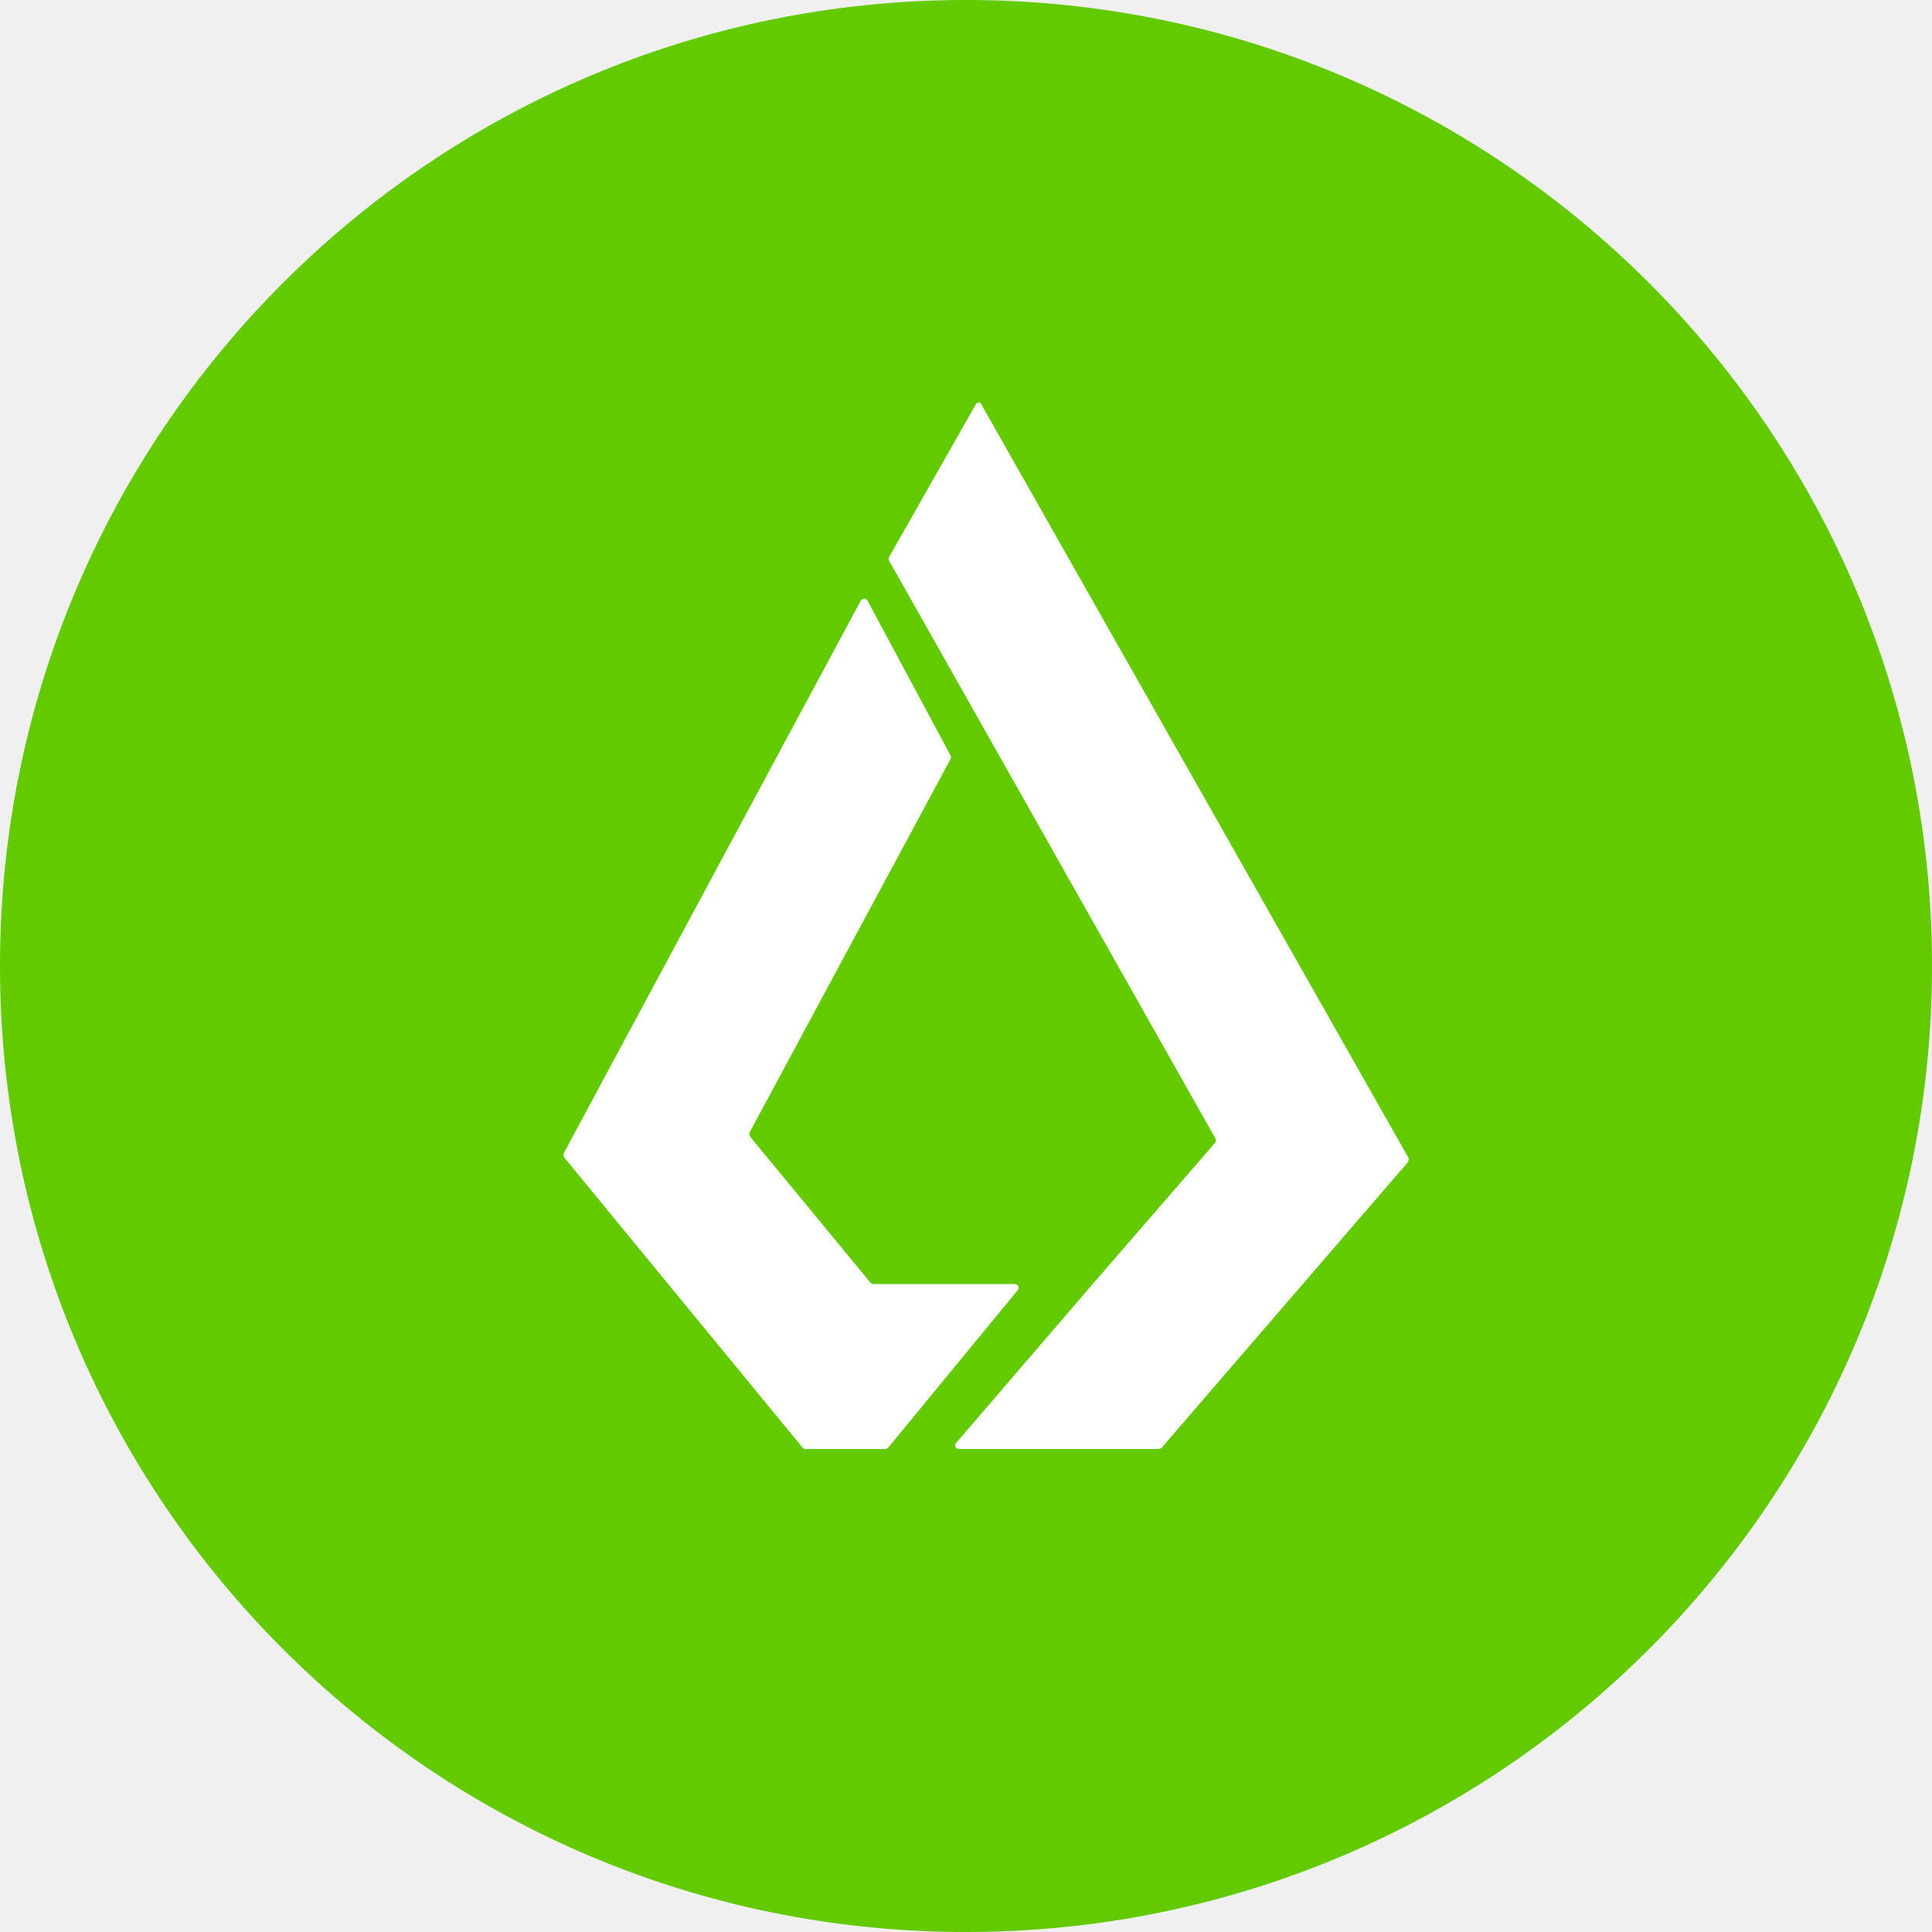
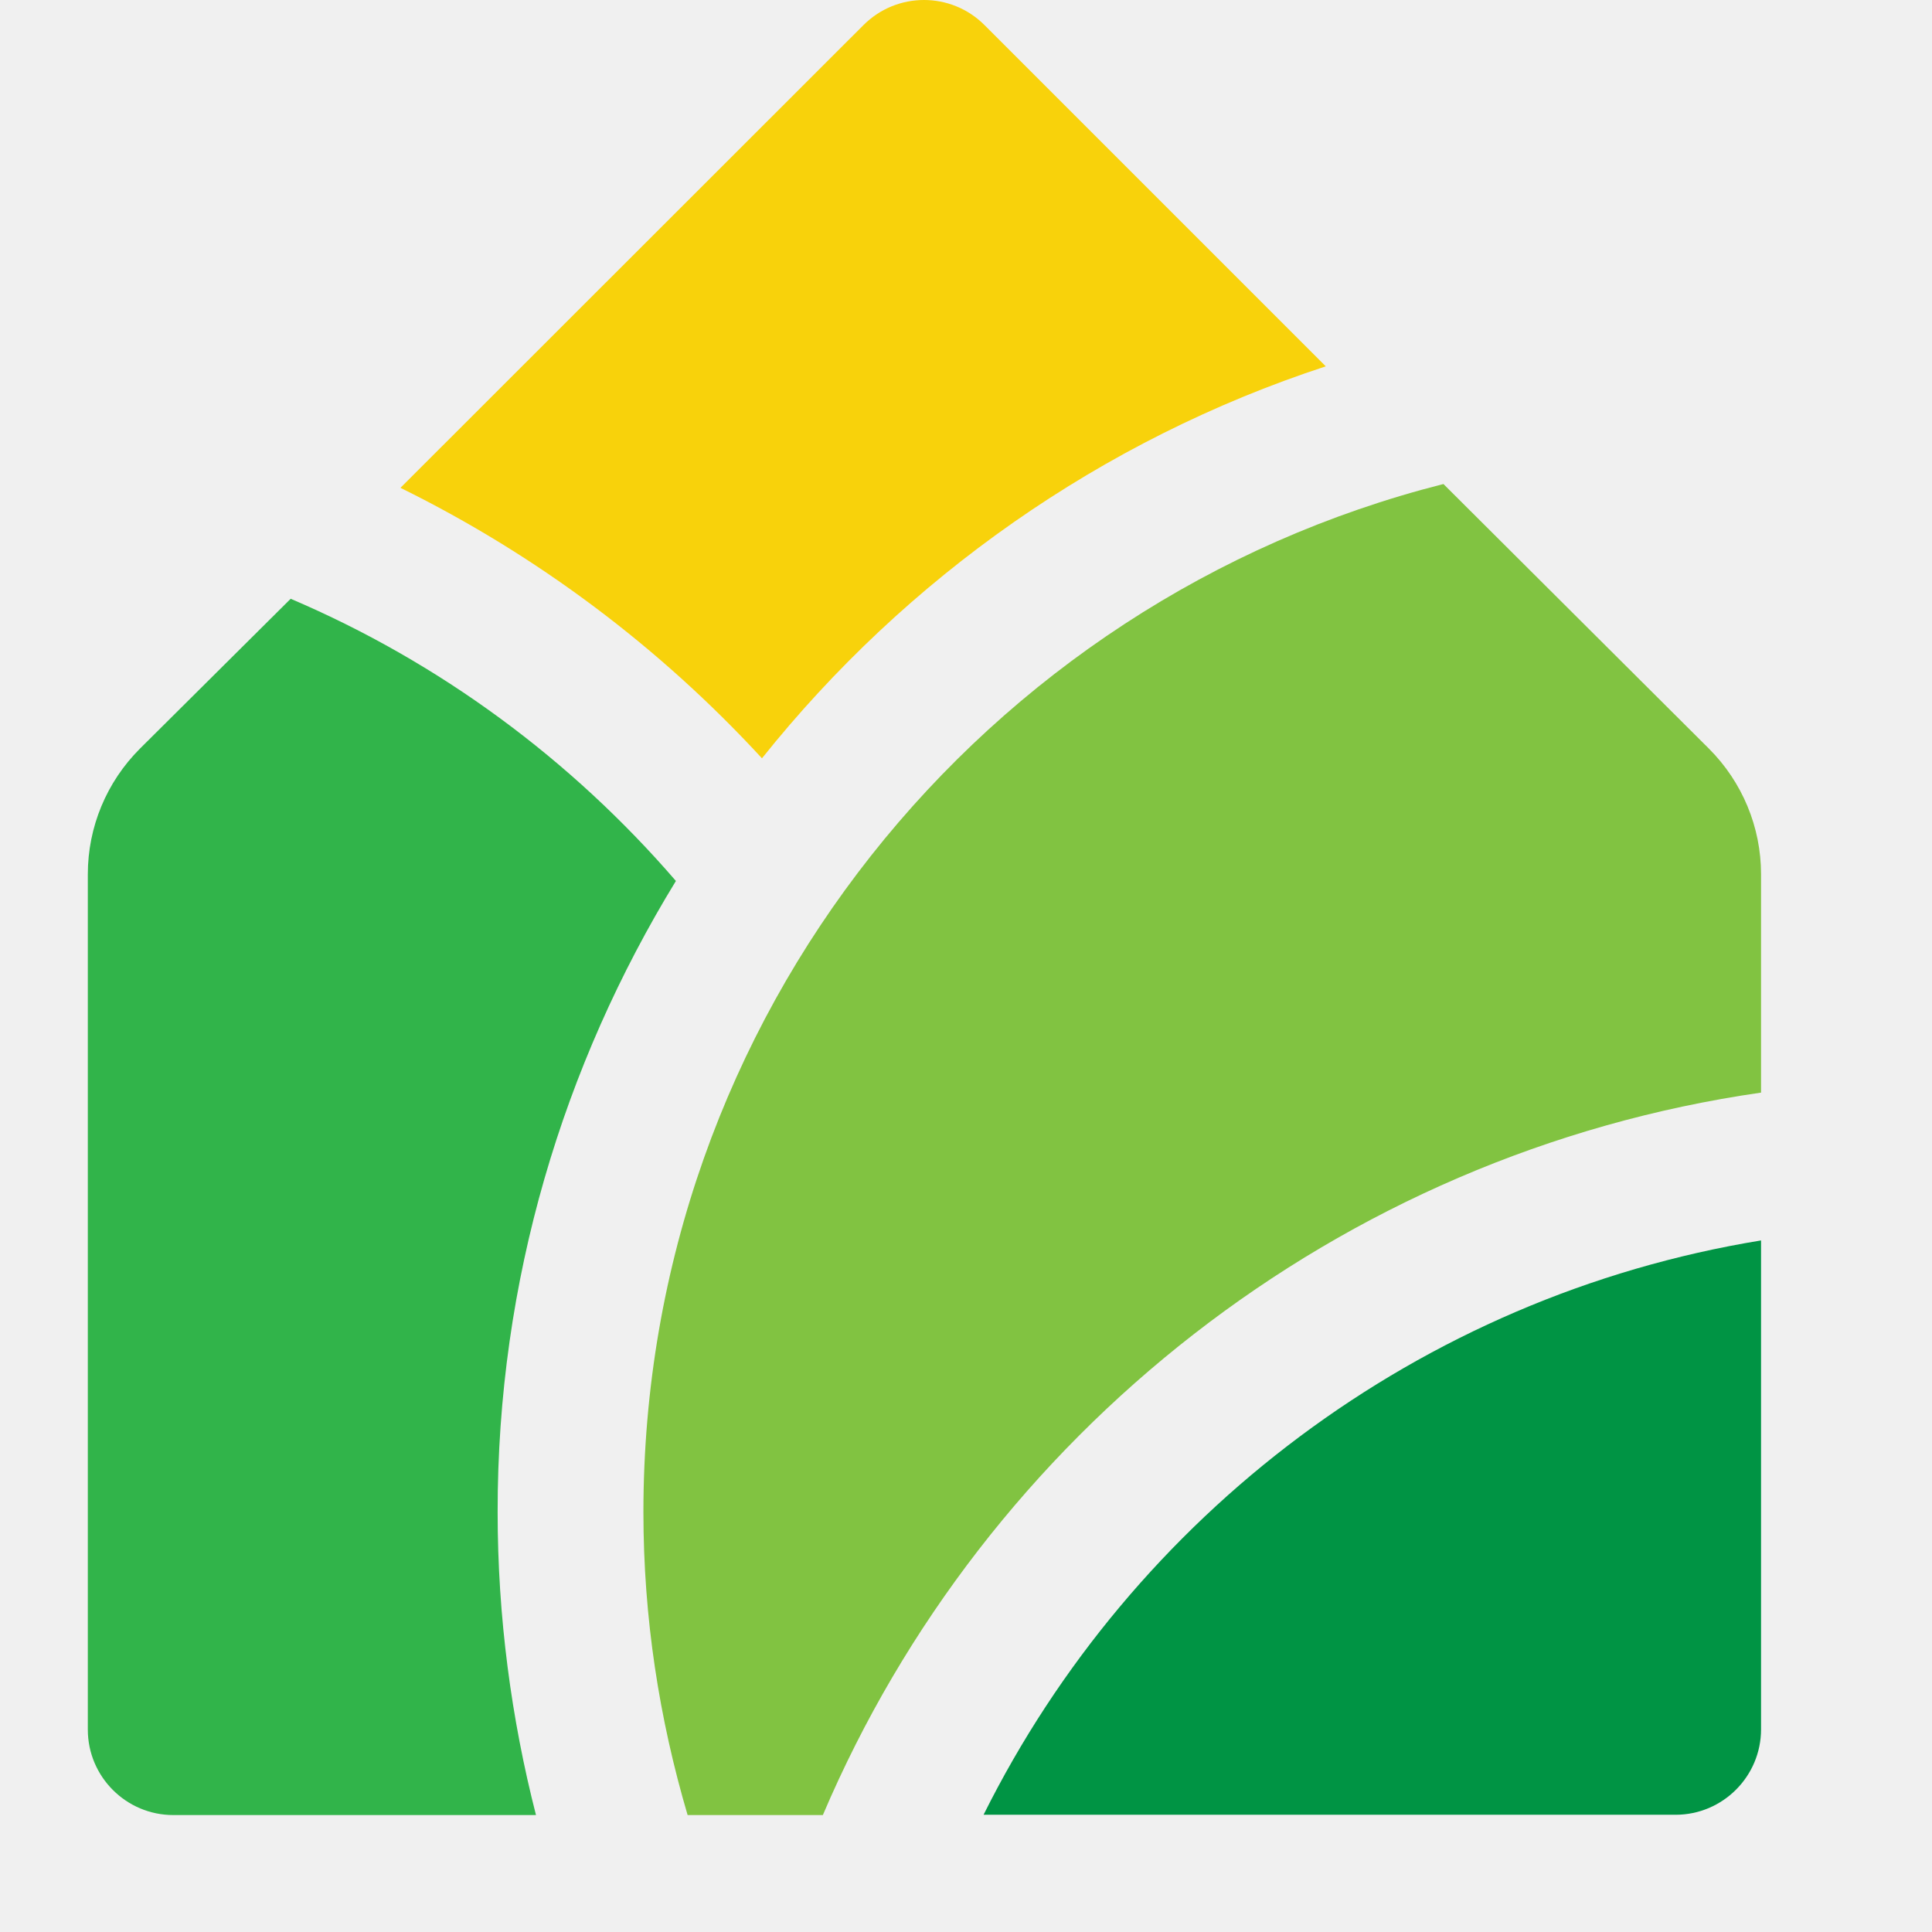
- <svg xmlns="http://www.w3.org/2000/svg" xmlns:xlink="http://www.w3.org/1999/xlink" width="40" height="40" viewBox="0 0 36 36">
-   <defs>
-     <circle id="a" cx="18" cy="18" r="18" />
-   </defs>
+ <svg xmlns="http://www.w3.org/2000/svg" width="40" height="40" viewBox="60 30 66 6">
  <g fill="none" fill-rule="evenodd">
-     <mask id="b" fill="#fff">
-       <use xlink:href="#a" />
-     </mask>
-     <use fill="#63ca00" xlink:href="#a" />
-     <path d="M16.566 26.956c-.013.015-.04.03-.054.044h-1.507c-.027 0-.04-.015-.054-.03l-4.44-5.405a.1.1 0 0 1 0-.088l5.53-10.288a.072.072 0 0 1 .122 0l1.547 2.885c.014.015.014.044 0 .073l-3.741 6.951c-.014.03 0 .059.013.088l2.234 2.71c.014.015.04.03.054.03h2.638a.07.07 0 0 1 .054.116l-2.396 2.914zm1.612-19.413c.028-.057.098-.057.112 0l7.954 14.03c.014.03 0 .058-.014.087l-4.58 5.311a.104.104 0 0 1-.056.029h-3.72c-.07 0-.098-.072-.056-.115l2.485-2.892 2.332-2.691c.028-.029.028-.058.014-.086l-4.415-7.817-1.666-2.95c-.014-.014-.014-.043 0-.071l1.61-2.835z" fill="#FFF" fill-rule="nonzero" mask="url(#b)" />
+     <path d="M86.03 25.905C90.95 19.745 97.62 15.025 105.29 12.515L93.63 0.855C92.49 -0.285 90.64 -0.285 89.5 0.855L73.68 16.665C78.37 18.975 82.55 22.125 86.03 25.905Z" fill="#F8D20B" fill-rule="nonzero" />
+     <path d="M83.09 30.095C79.51 25.945 75.02 22.625 69.93 20.455L64.78 25.575C63.64 26.715 63 28.255 63 29.865V59.085C63 60.695 64.31 62.005 65.92 62.005H78.31C77.47 58.725 77 55.245 77 51.655C76.99 43.755 79.24 36.385 83.09 30.095Z" fill="#31B44A" fill-rule="nonzero" />
+     <path d="M109.31 16.535C93.6 20.515 81.98 34.715 81.98 51.655C81.98 55.275 82.52 58.715 83.49 62.005H88.11C93.64 49.015 105.7 39.405 120.16 37.325V29.865C120.16 28.255 119.52 26.715 118.38 25.575L109.31 16.535Z" fill="#81C341" fill-rule="nonzero" />
+     <path d="M93.6 61.995H117.24C118.85 61.995 120.16 60.685 120.16 59.075V42.375C108.47 44.285 98.69 51.785 93.6 61.995Z" fill="#009444" fill-rule="nonzero" />
  </g>
</svg>
